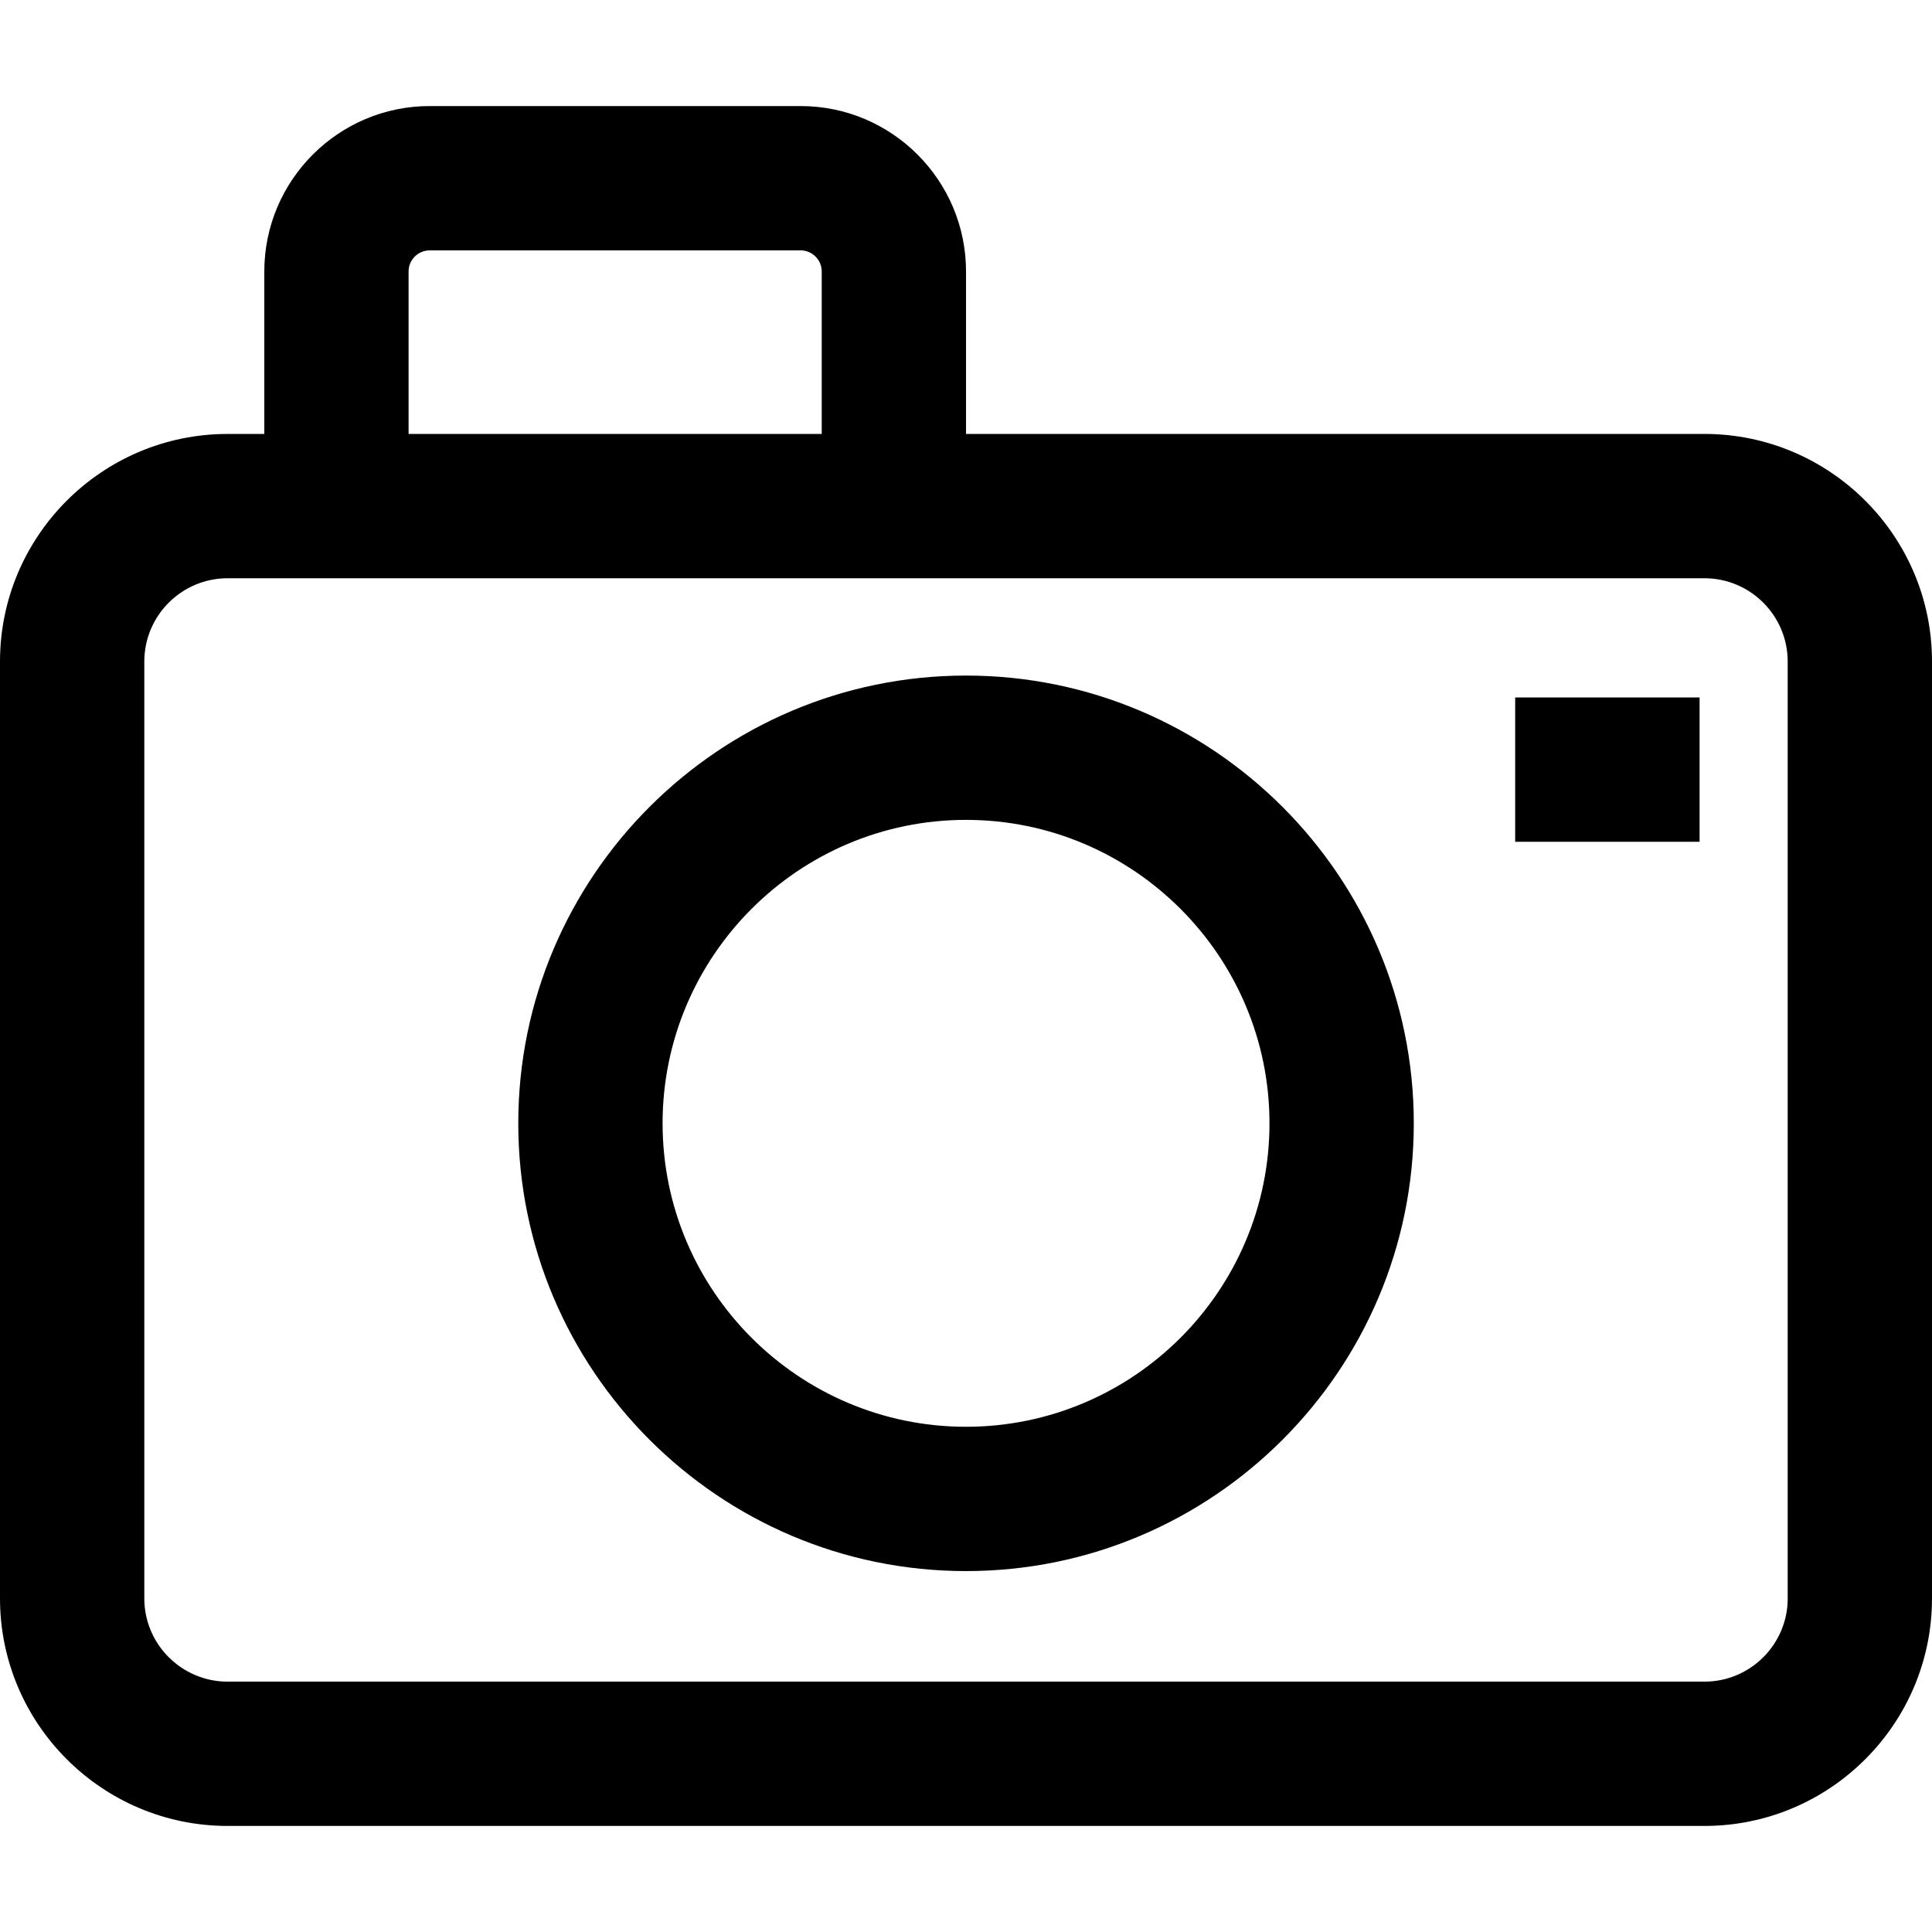
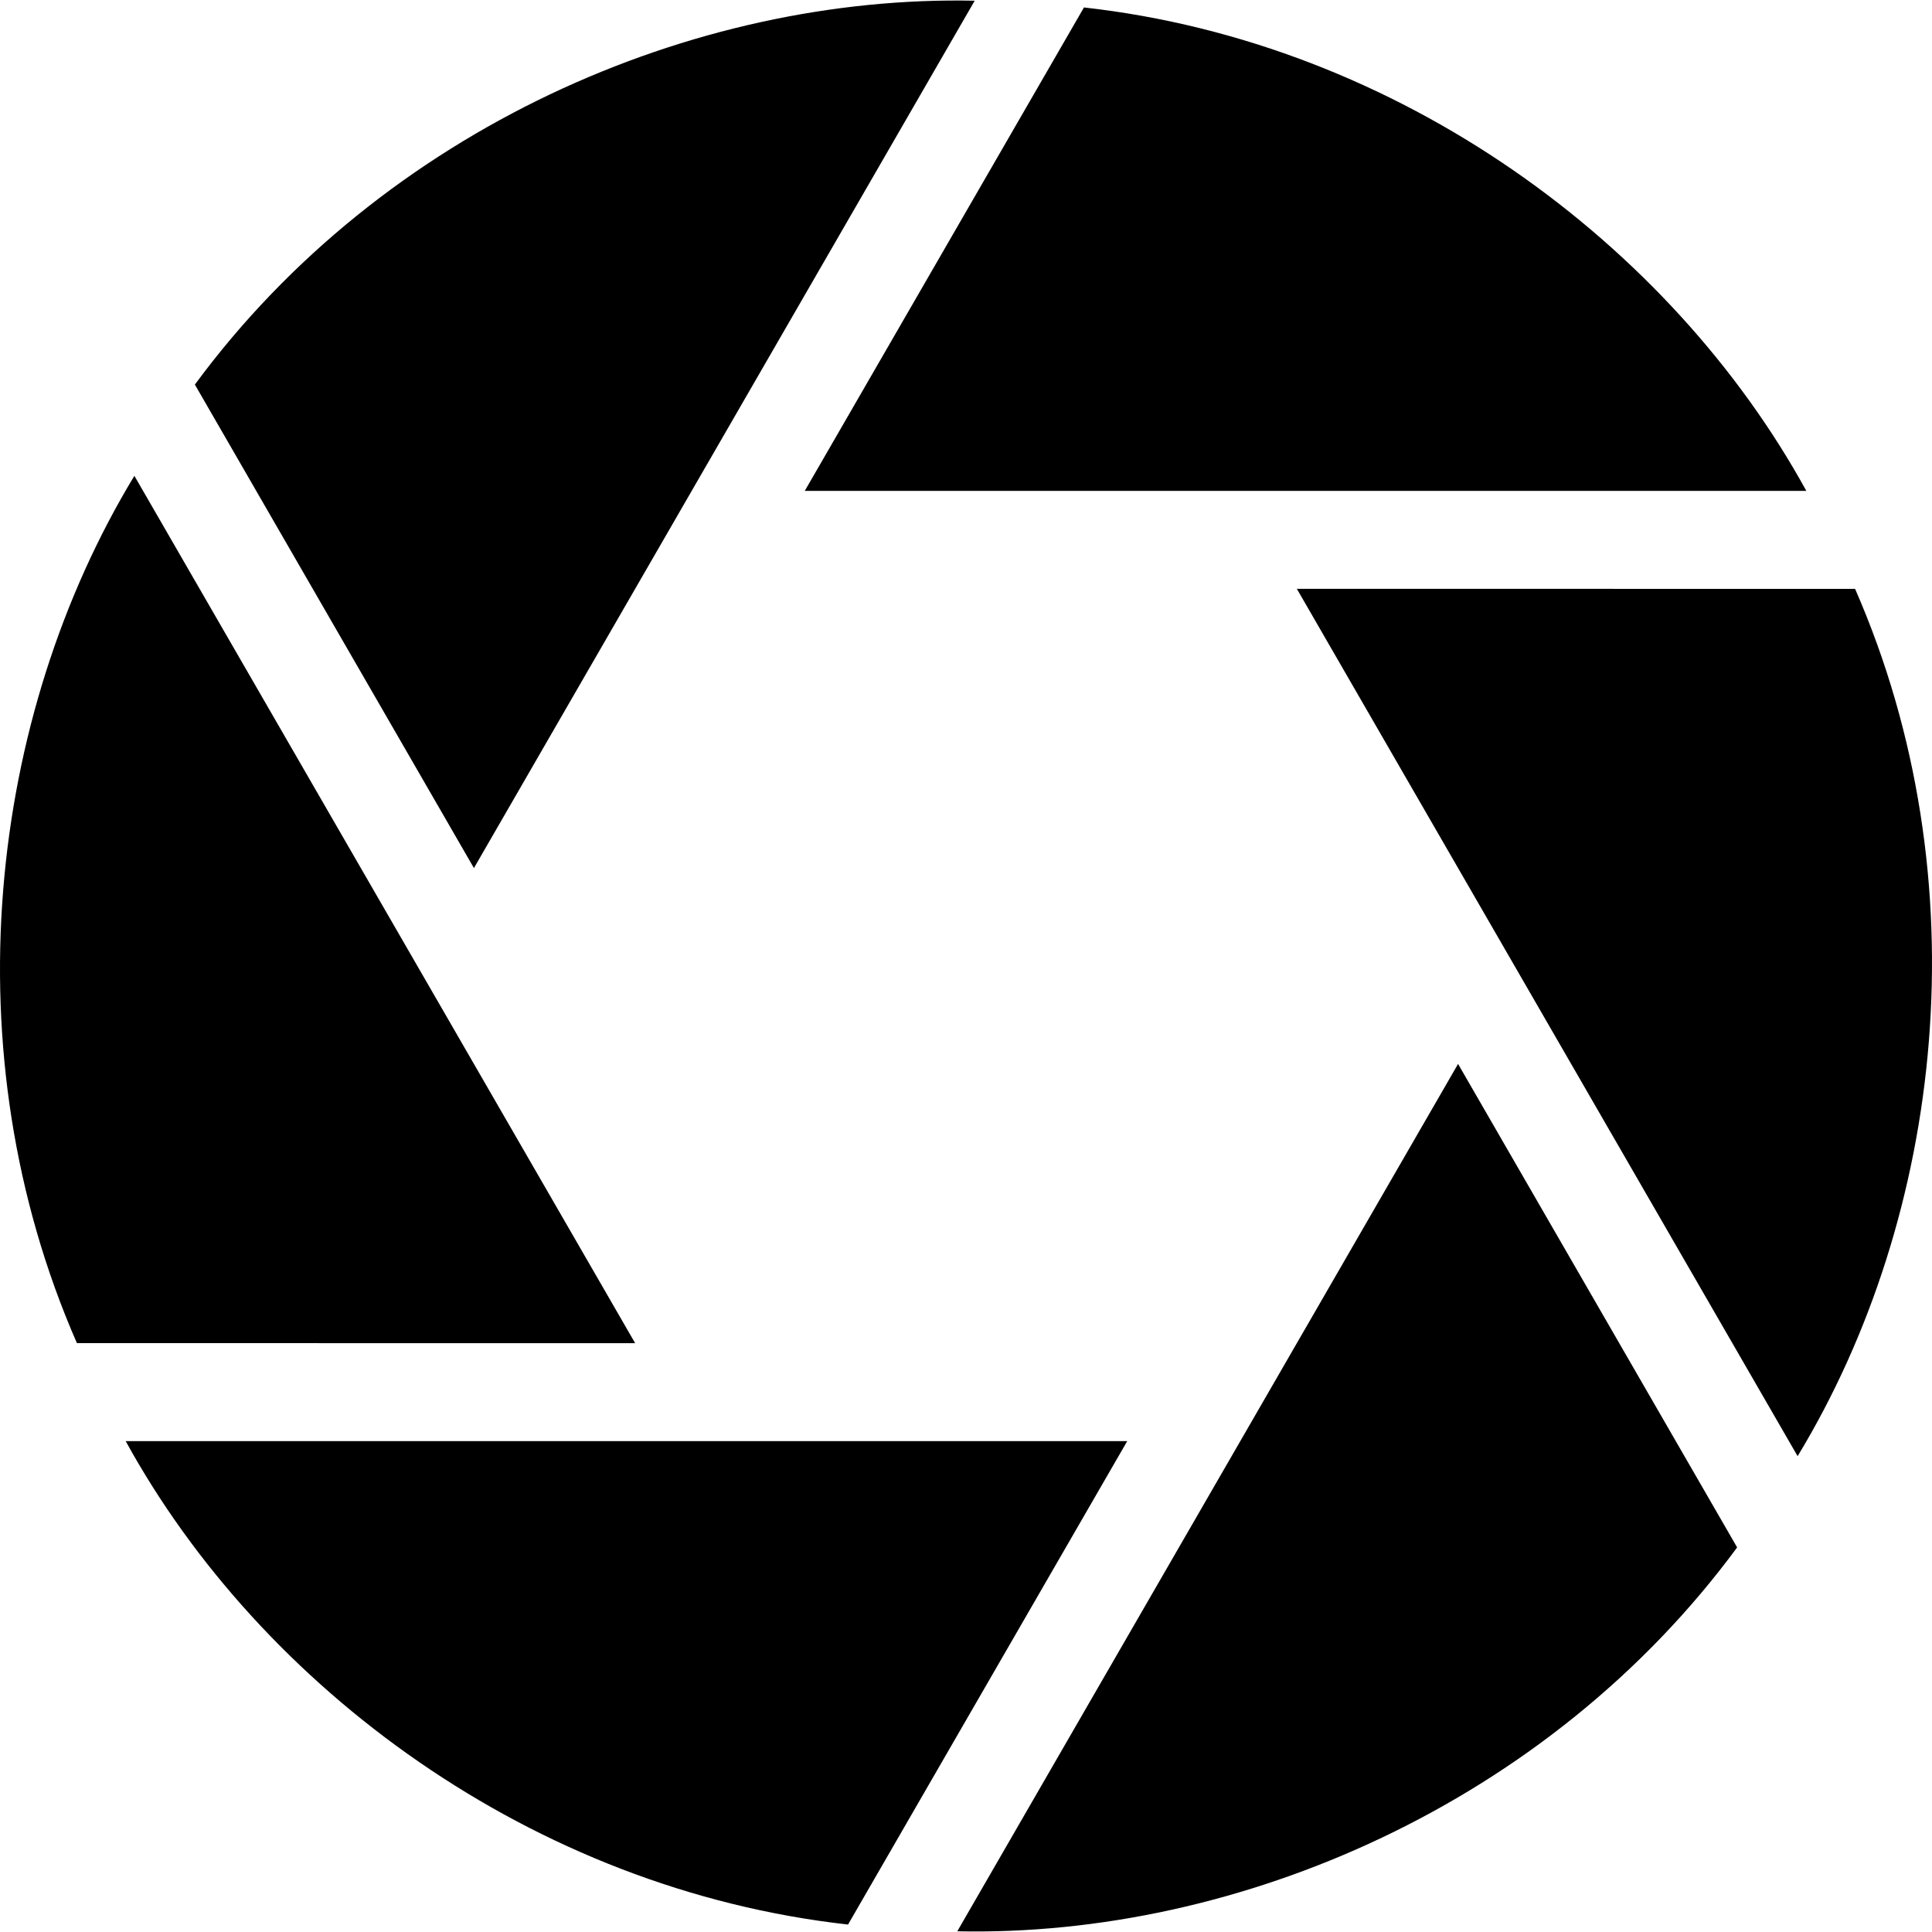
- <svg xmlns="http://www.w3.org/2000/svg" fill="#000000" version="1.1" id="Layer_1" viewBox="0 0 198.931 198.931" xml:space="preserve">
+ <svg xmlns="http://www.w3.org/2000/svg" fill="#000000" version="1.1" id="Capa_1" width="800px" height="800px" viewBox="0 0 516.069 516.069" xml:space="preserve">
  <g>
-     <g>
-       <g>
-         <path d="M99.469,69.561c-25.423,0-46.104,20.683-46.104,46.104s20.683,46.104,46.104,46.104     c25.421,0,46.104-20.683,46.104-46.104S124.89,69.561,99.469,69.561z M99.469,146.91c-17.229,0-31.245-14.017-31.245-31.245     c0-17.228,14.017-31.245,31.245-31.245c17.228,0,31.245,14.017,31.245,31.245C130.714,132.892,116.698,146.91,99.469,146.91z" />
-         <path d="M175.499,44.681h-72.315h-3.715V27.956c0-9.393-7.64-17.036-17.033-17.036H44.247c-9.393,0-17.033,7.642-17.033,17.036     v16.726h-3.777C10.515,44.681,0,55.194,0,68.116v96.465c0,12.92,10.515,23.43,23.437,23.43h152.059     c12.925,0,23.435-10.51,23.435-23.43V68.116C198.934,55.194,188.421,44.681,175.499,44.681z M42.07,27.956     c0-1.201,0.976-2.176,2.177-2.176h38.189c1.199,0,2.174,0.976,2.174,2.177v16.726H42.07V27.956z M175.499,173.152H23.437     c-4.73,0-8.578-3.846-8.578-8.571V68.116c0-4.73,3.848-8.576,8.578-8.576h5.451H42.07h42.538h18.573h72.315     c4.73,0,8.576,3.846,8.576,8.576v96.465h0.003C184.075,169.306,180.229,173.152,175.499,173.152z" />
-         <rect x="156.012" y="71.816" width="18.989" height="14.859" />
-       </g>
-     </g>
+     <path d="M289.544,1.991l-74.577,129.132h267.532C446.312,65.22,373.904,11.416,289.544,1.991z M52.053,102.727l74.542,129.149   L260.36,0.19C185.189-1.428,102.395,34.375,52.053,102.727z M20.544,358.77l149.118,0.018L35.896,127.102   C-3.088,191.388-13.483,281.002,20.544,358.77z M226.525,514.077l74.577-129.132H33.571   C69.757,450.849,142.166,504.652,226.525,514.077z M464.017,413.342l-74.542-129.149L255.709,515.878   C330.88,517.496,413.675,481.693,464.017,413.342z M495.525,157.299l-149.118-0.018l133.766,231.686   C519.157,324.681,529.553,235.066,495.525,157.299z" />
  </g>
</svg>
